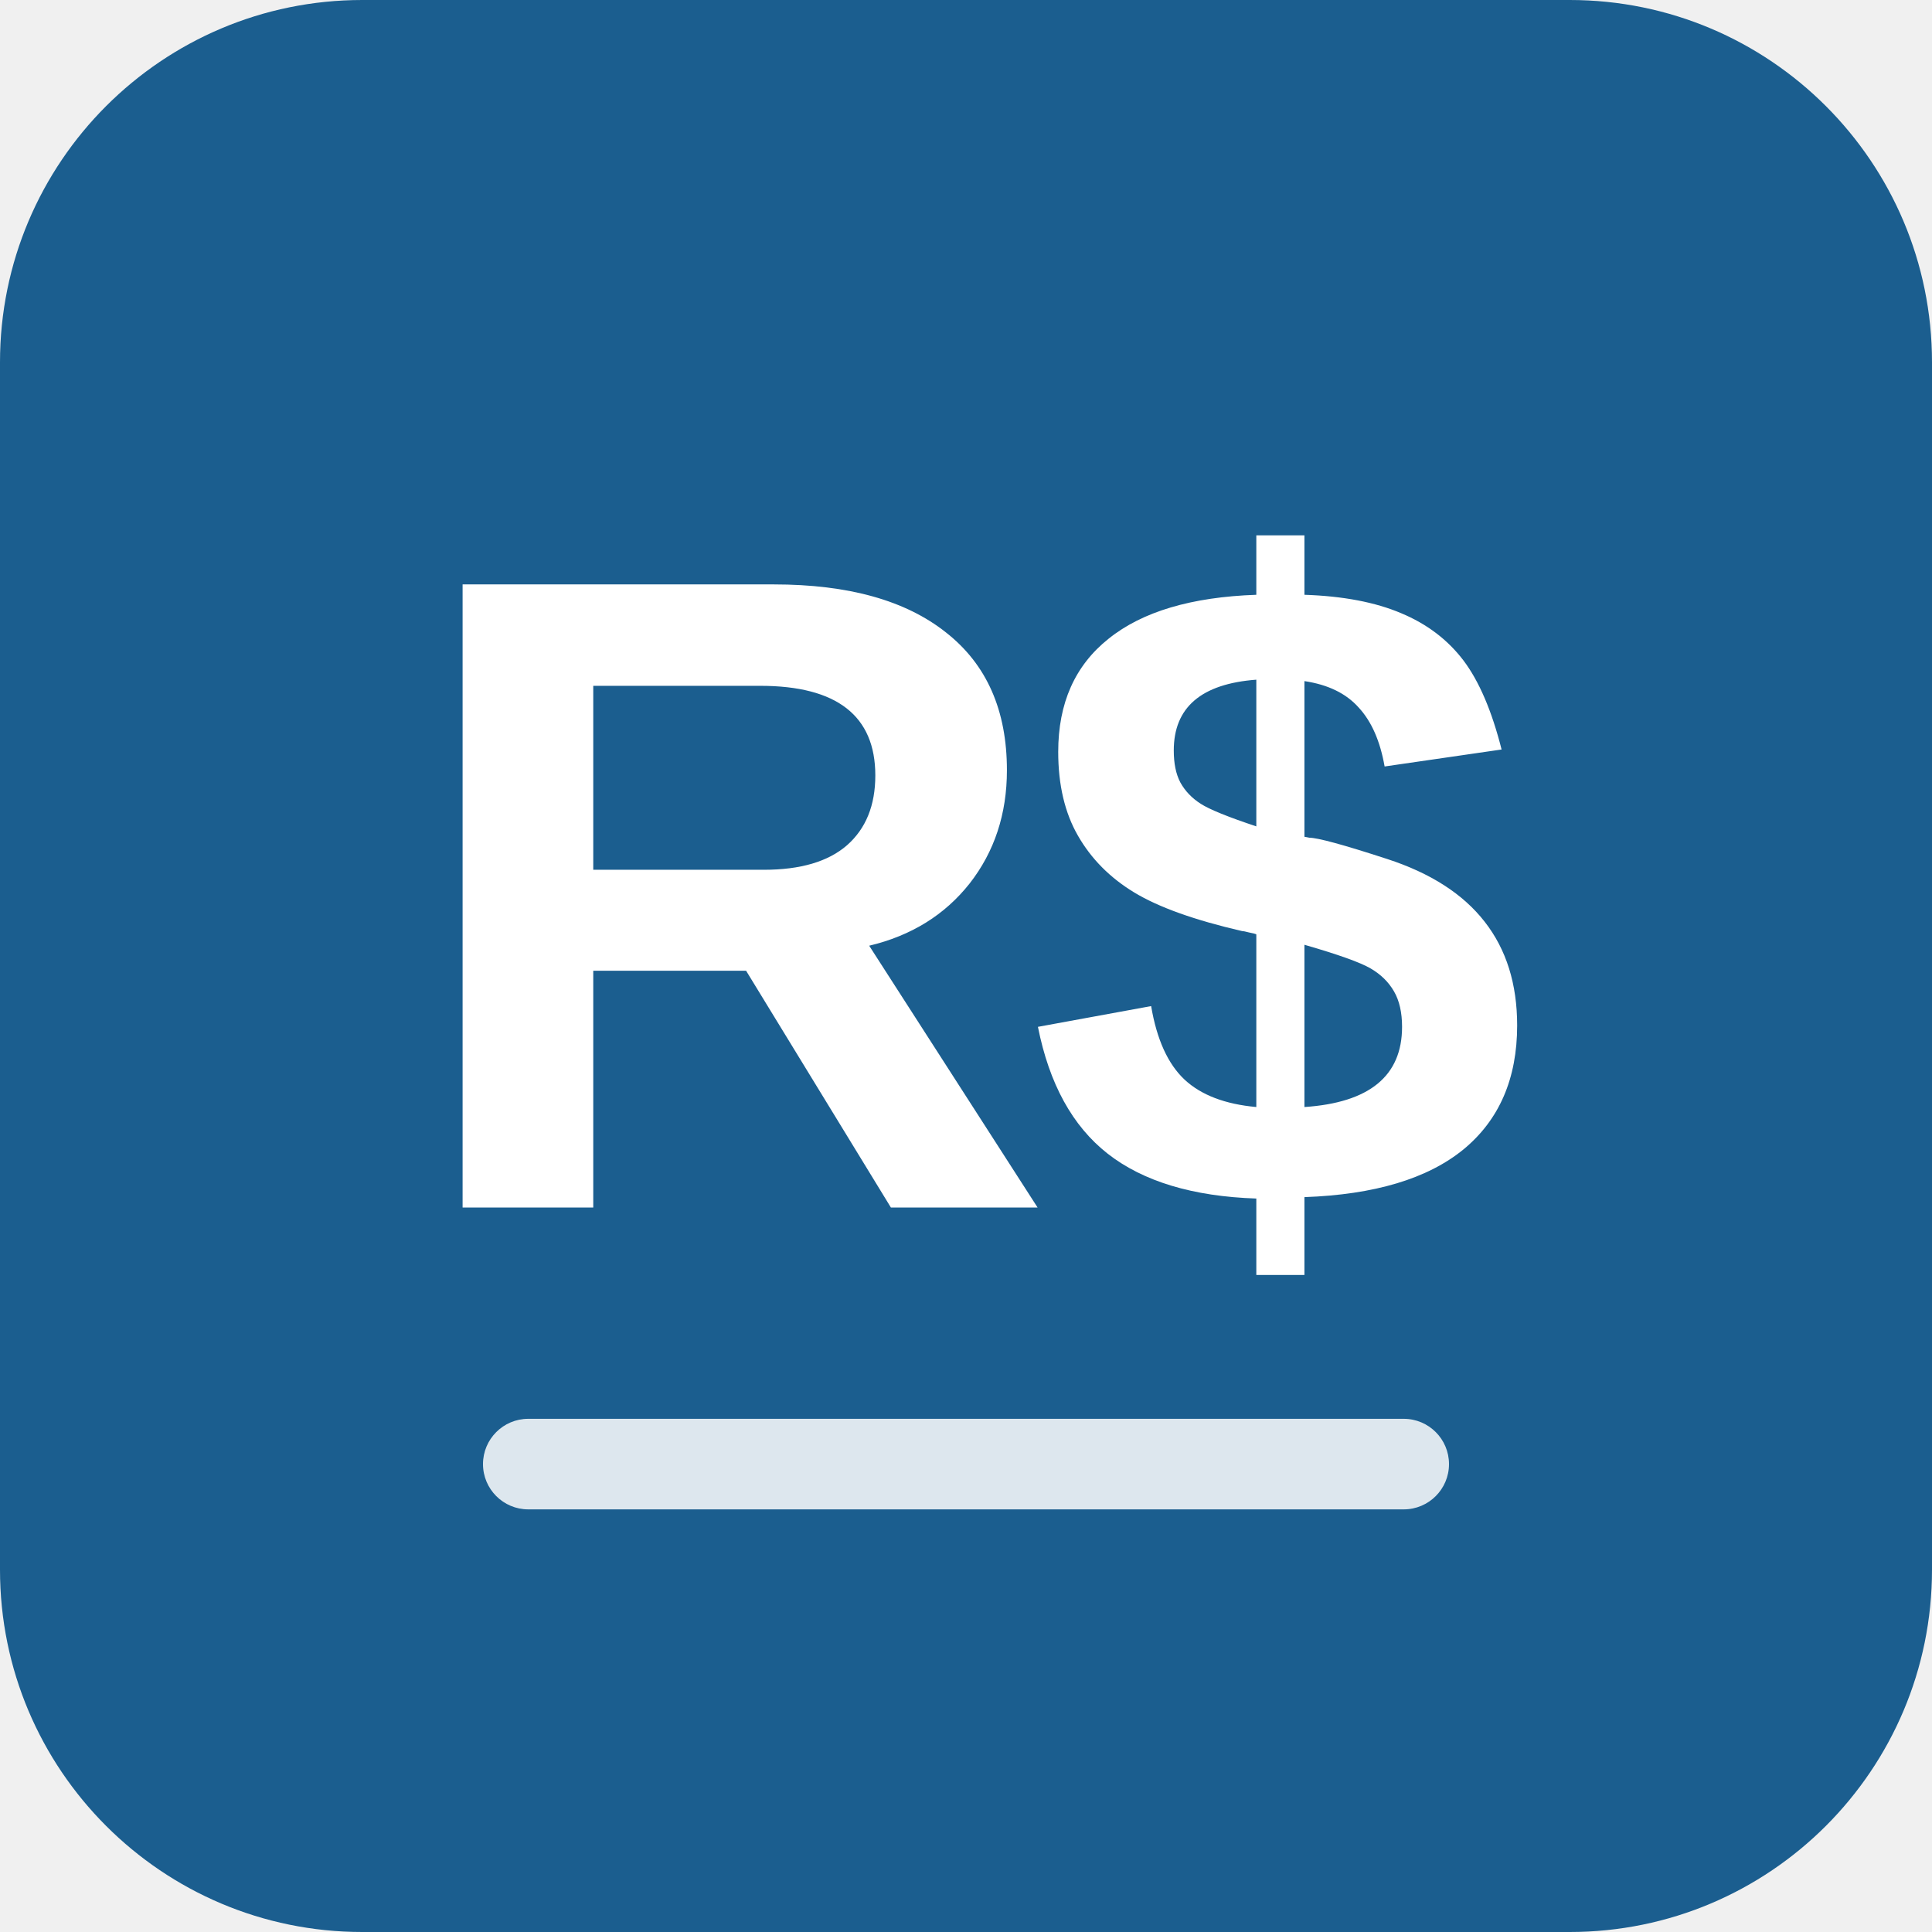
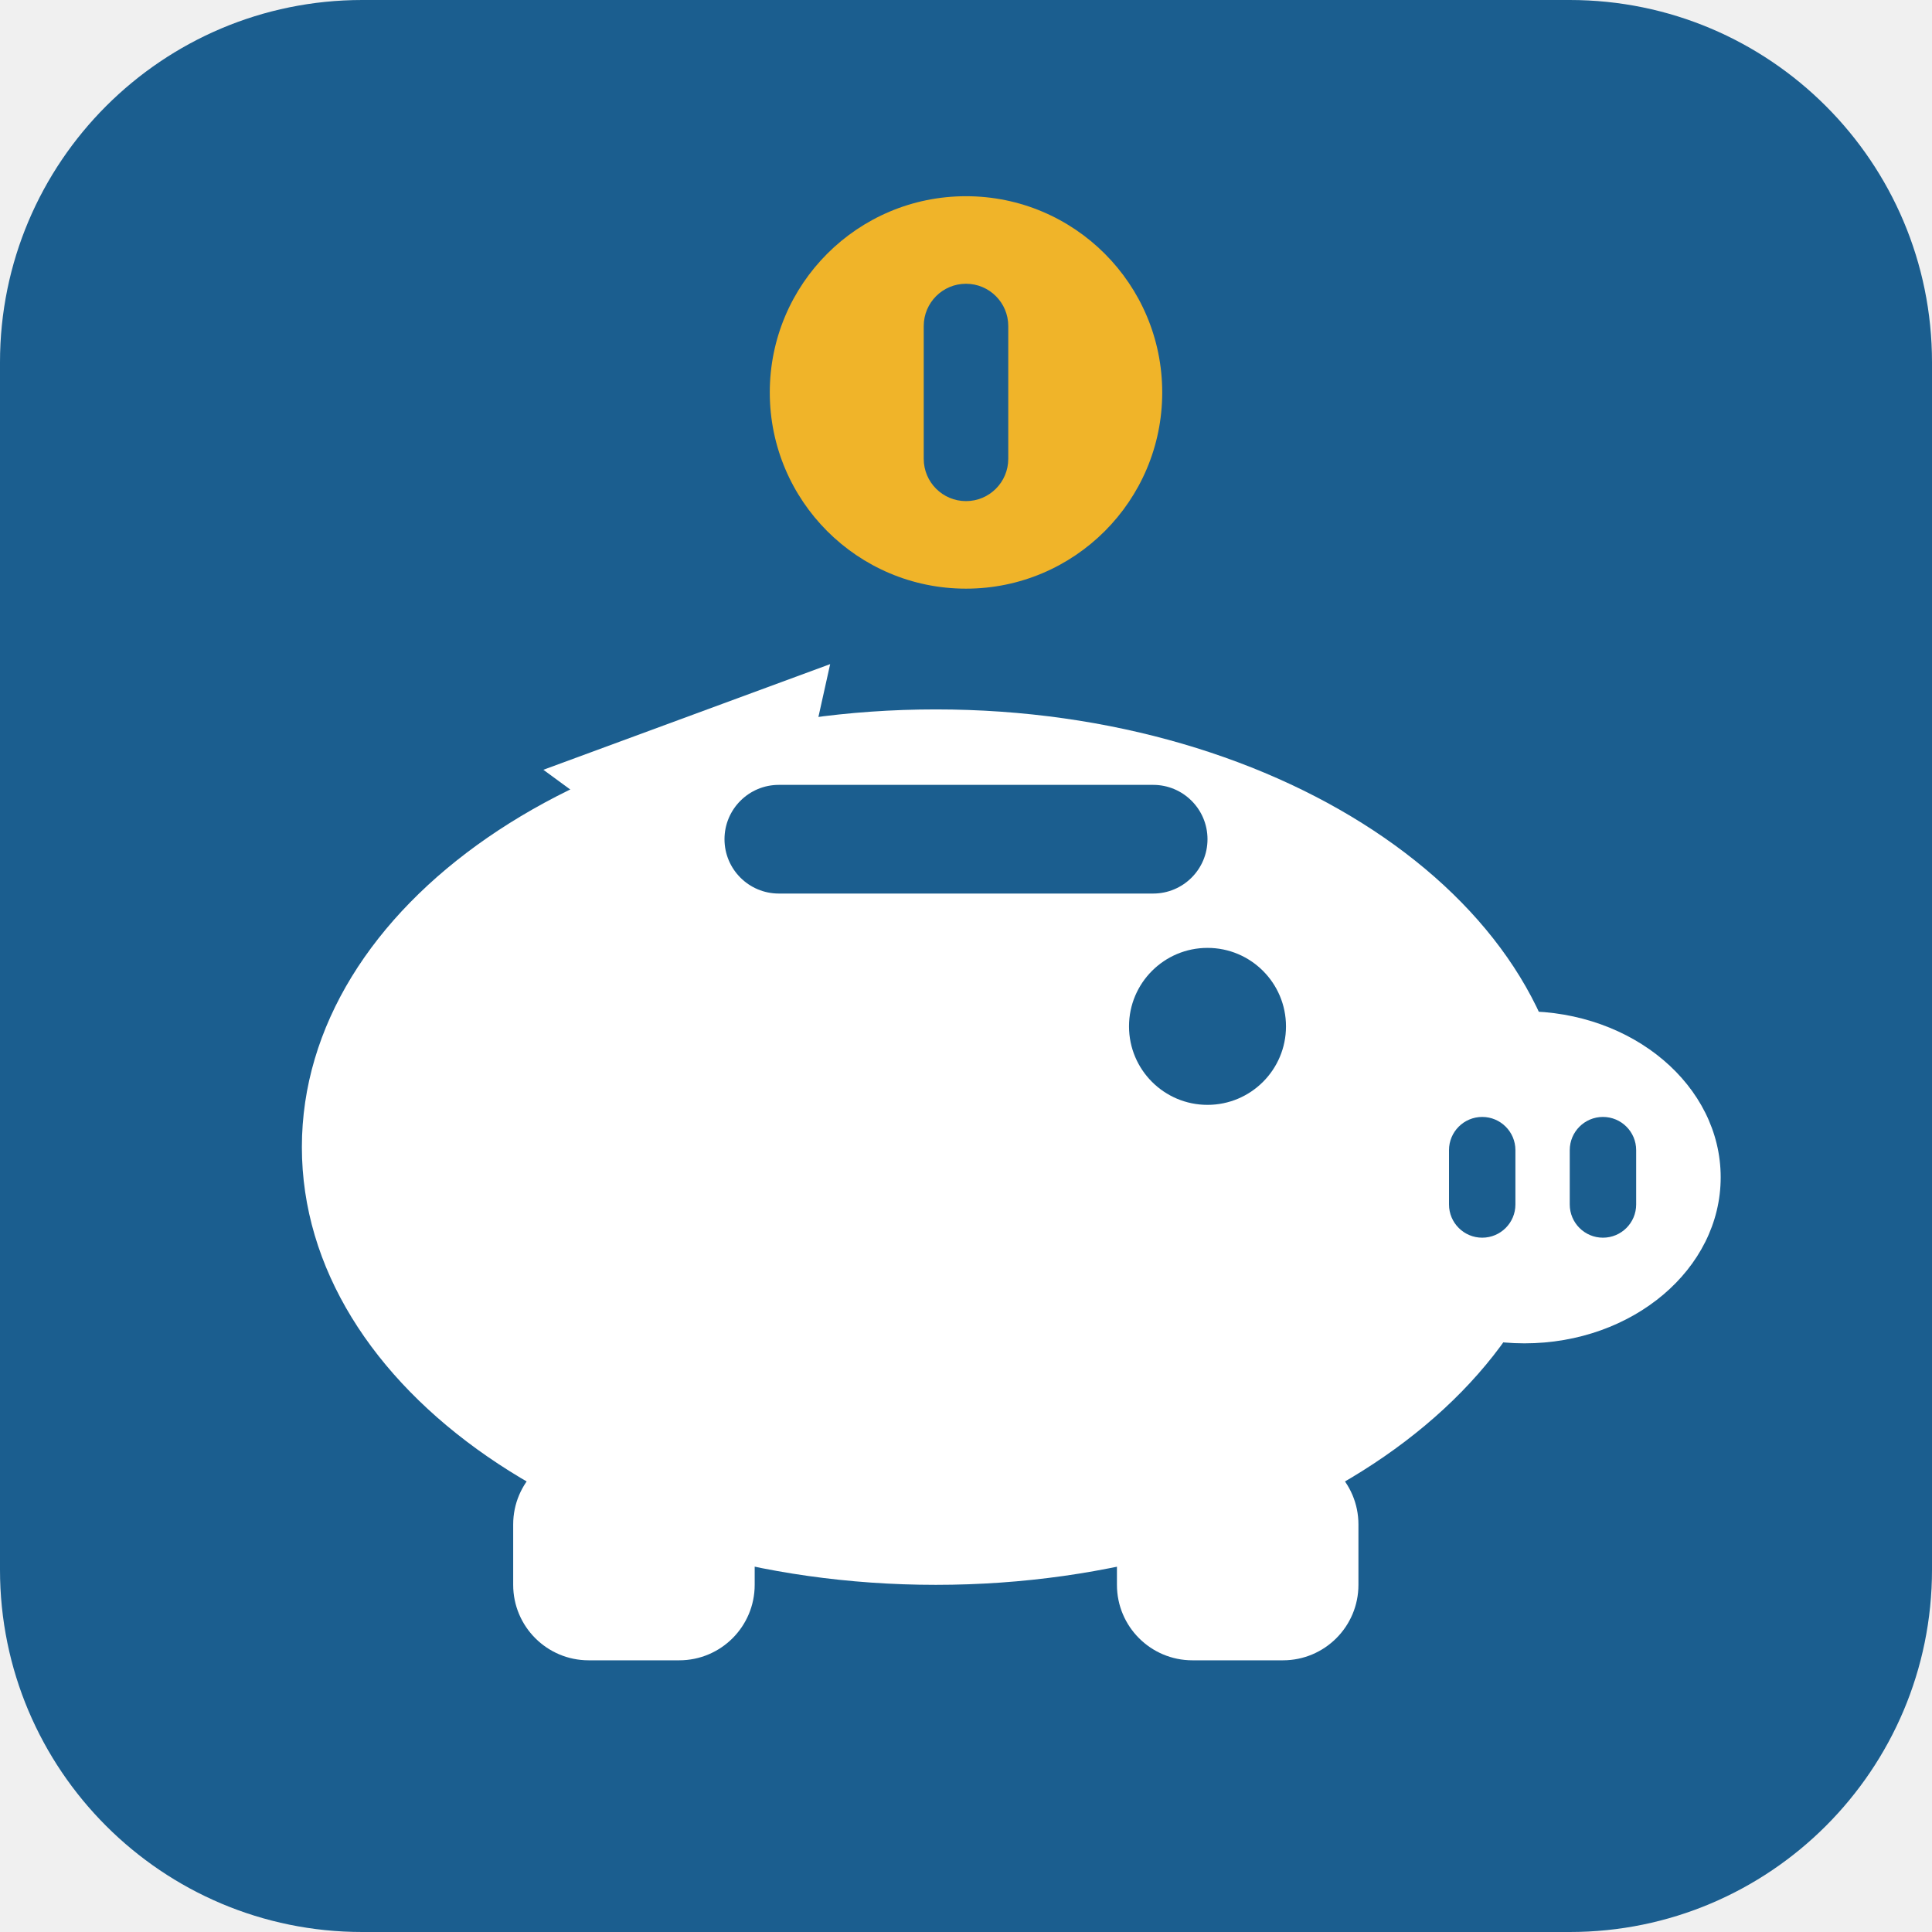
<svg xmlns="http://www.w3.org/2000/svg" width="64" height="64" viewBox="0 0 64 64">
  <rect width="64" height="64" rx="12" fill="#1b5e8f" />
-   <text x="32" y="40" text-anchor="middle" font-family="'IBM Plex Mono', 'Segoe UI', Arial, sans-serif" font-weight="700" font-size="30" fill="#ffffff" letter-spacing="-1">R$</text>
-   <rect x="16" y="47" width="32" height="3" rx="1.5" fill="#ffffff" opacity="0.85" />
+   <circle cx="32" cy="13" r="6.5" fill="#f0b429" />
+   <rect x="30.6" y="9.4" width="2.8" height="7.2" rx="1.4" fill="#1b5e8f" />
+   <path d="M18 25.5 L27.5 22 L25.5 31 Z" fill="#ffffff" />
+   <ellipse cx="31" cy="38" rx="21" ry="14.5" fill="#ffffff" />
+   <ellipse cx="50.5" cy="39" rx="6.5" ry="5.5" fill="#ffffff" />
+   <rect x="17" y="48" width="8" height="7" rx="2.5" fill="#ffffff" />
+   <rect x="37" y="48" width="8" height="7" rx="2.5" fill="#ffffff" />
+   <rect x="24" y="26" width="16" height="3.6" rx="1.8" fill="#1b5e8f" />
+   <circle cx="40" cy="34" r="2.6" fill="#1b5e8f" />
+   <rect x="48" y="37" width="2.2" height="4" rx="1.1" fill="#1b5e8f" />
+   <rect x="52" y="37" width="2.2" height="4" rx="1.1" fill="#1b5e8f" />
</svg>
